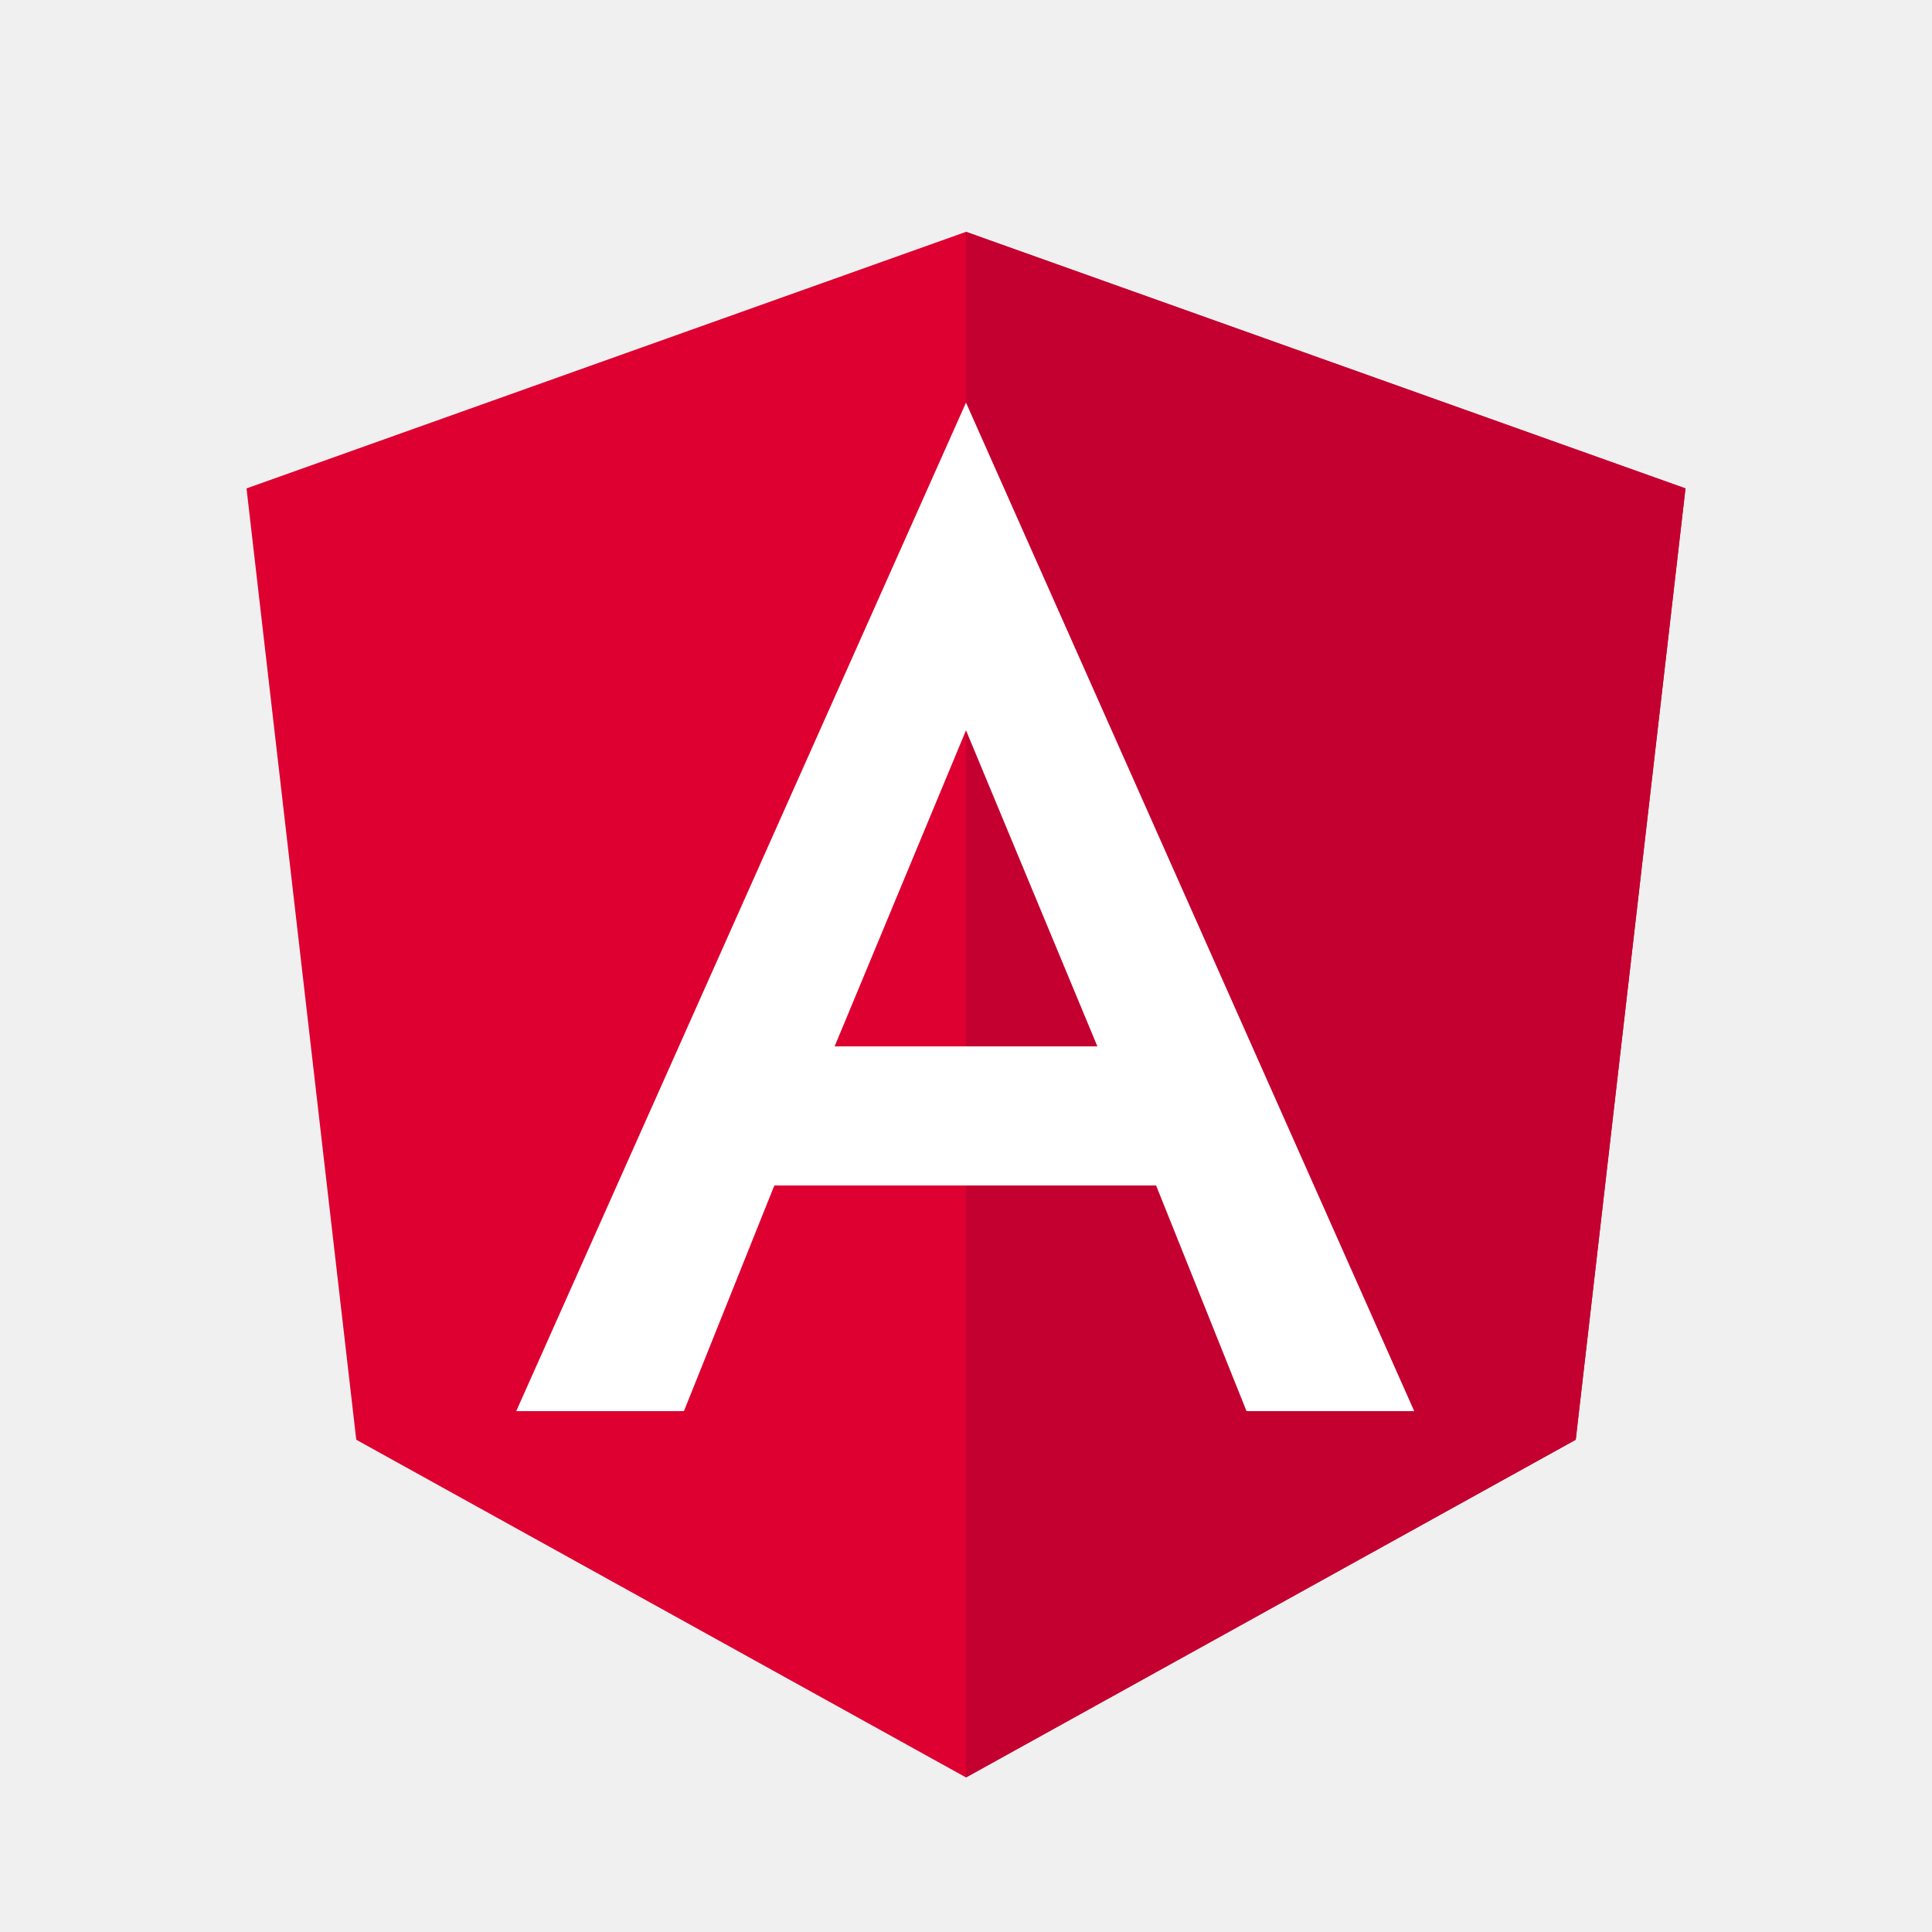
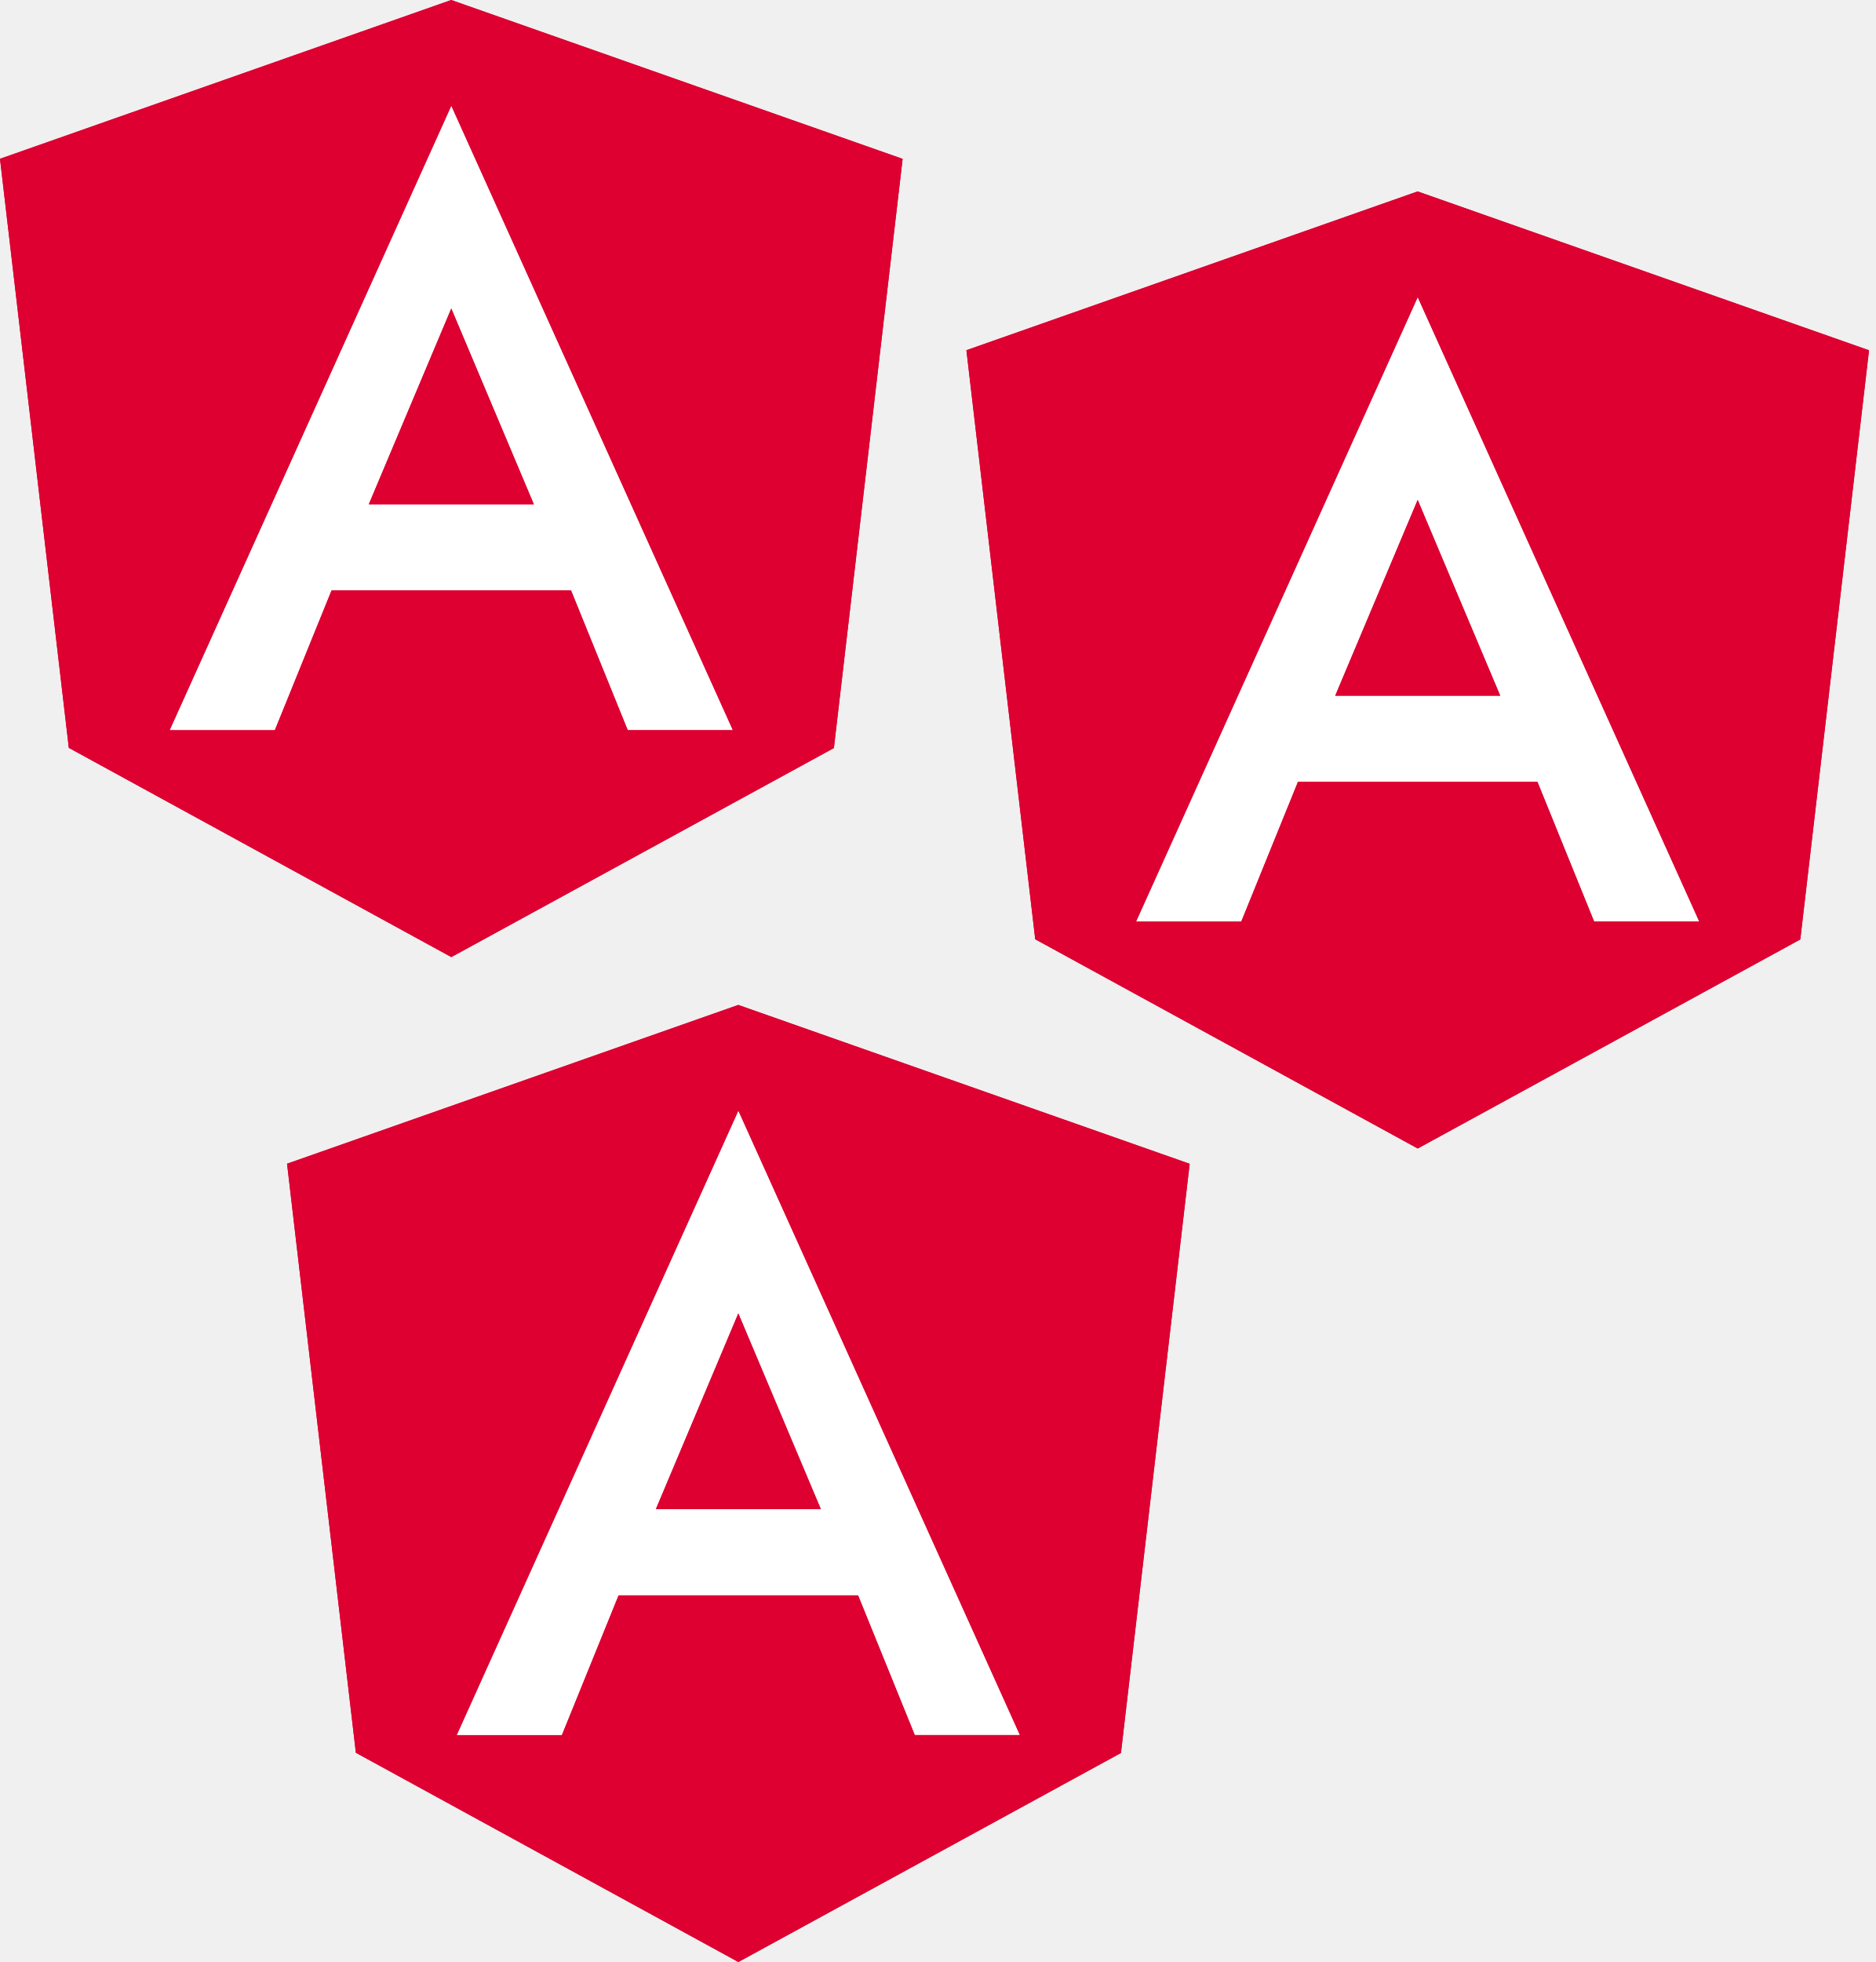
- <svg xmlns="http://www.w3.org/2000/svg" version="1.1" id="Layer_1" x="0px" y="0px" viewBox="0 0 250 250" style="enable-background:new 0 0 250 250;" xml:space="preserve">
-   <style type="text/css">
- 	.st0{fill:#DD0031;}
- 	.st1{fill:#C3002F;}
- 	.st2{fill:#FFFFFF;}
- </style>
-   <g>
-     <polygon class="st0" points="125,30 125,30 125,30 31.9,63.2 46.1,186.3 125,230 125,230 125,230 203.9,186.3 218.1,63.2  " />
-     <polygon class="st1" points="125,30 125,52.2 125,52.1 125,153.4 125,153.4 125,230 125,230 203.9,186.3 218.1,63.2 125,30  " />
-     <path class="st2" d="M125,52.1L66.8,182.6h0h21.7h0l11.7-29.2h49.4l11.7,29.2h0h21.7h0L125,52.1L125,52.1L125,52.1L125,52.1   L125,52.1z M142,135.4H108l17-40.9L142,135.4z" />
-   </g>
+ <svg xmlns="http://www.w3.org/2000/svg" role="img" fill="none" class="h-full w-full" viewBox="0 0 196 205">
+   <path fill="#fff" d="M117.167 31h61v69h-61z" />
+   <path fill="#DD0031" d="M139.546 72.688h17.241l-8.625-20.45m0-32.238L101 36.592l7.192 61.546L148.167 120l39.983-21.842 7.183-61.558-47.171-16.596V20zm29.434 76.292h-10.992l-5.925-14.596H135.65l-5.925 14.6h-11l29.442-65.254 29.429 65.25z" />
+   <path fill="#DD0031" d="M139.546 72.688h17.241l-8.625-20.45m0-32.238L101 36.592l7.192 61.546L148.167 120l39.983-21.842 7.183-61.558-47.171-16.596V20zm29.434 76.292h-10.992l-5.925-14.596H135.65l-5.925 14.6h-11l29.442-65.254 29.429 65.25z" />
+   <path fill="#fff" d="M16.167 11h61v69h-61z" />
+   <path fill="#DD0031" d="M38.546 52.688h17.242l-8.625-20.45m0-32.238L0 16.592l7.192 61.546L47.167 100 87.15 78.158 94.333 16.6 47.163.004V0zm29.433 76.292H65.604L59.68 61.696H34.65l-5.925 14.6h-11l29.442-65.254 29.429 65.25z" />
+   <path fill="#DD0031" d="M38.546 52.688h17.242l-8.625-20.45m0-32.238L0 16.592l7.192 61.546L47.167 100 87.15 78.158 94.333 16.6 47.163.004V0zm29.433 76.292H65.604L59.68 61.696H34.65l-5.925 14.6h-11l29.442-65.254 29.429 65.25z" />
+   <path fill="#fff" d="M46.167 116h61v69h-61z" />
+   <path fill="#DD0031" d="M68.546 157.687h17.241l-8.625-20.45m0-32.237L30 121.592l7.192 61.545L77.167 205l39.983-21.842 7.183-61.558-47.17-16.596V105zm29.434 76.292H95.604l-5.925-14.596H64.65l-5.925 14.6h-11l29.442-65.254 29.429 65.25z" />
+   <path fill="#DD0031" d="M68.546 157.687h17.241l-8.625-20.45m0-32.237L30 121.592l7.192 61.545L77.167 205l39.983-21.842 7.183-61.558-47.17-16.596V105zm29.434 76.292H95.604l-5.925-14.596H64.65l-5.925 14.6h-11l29.442-65.254 29.429 65.25z" />
</svg>
